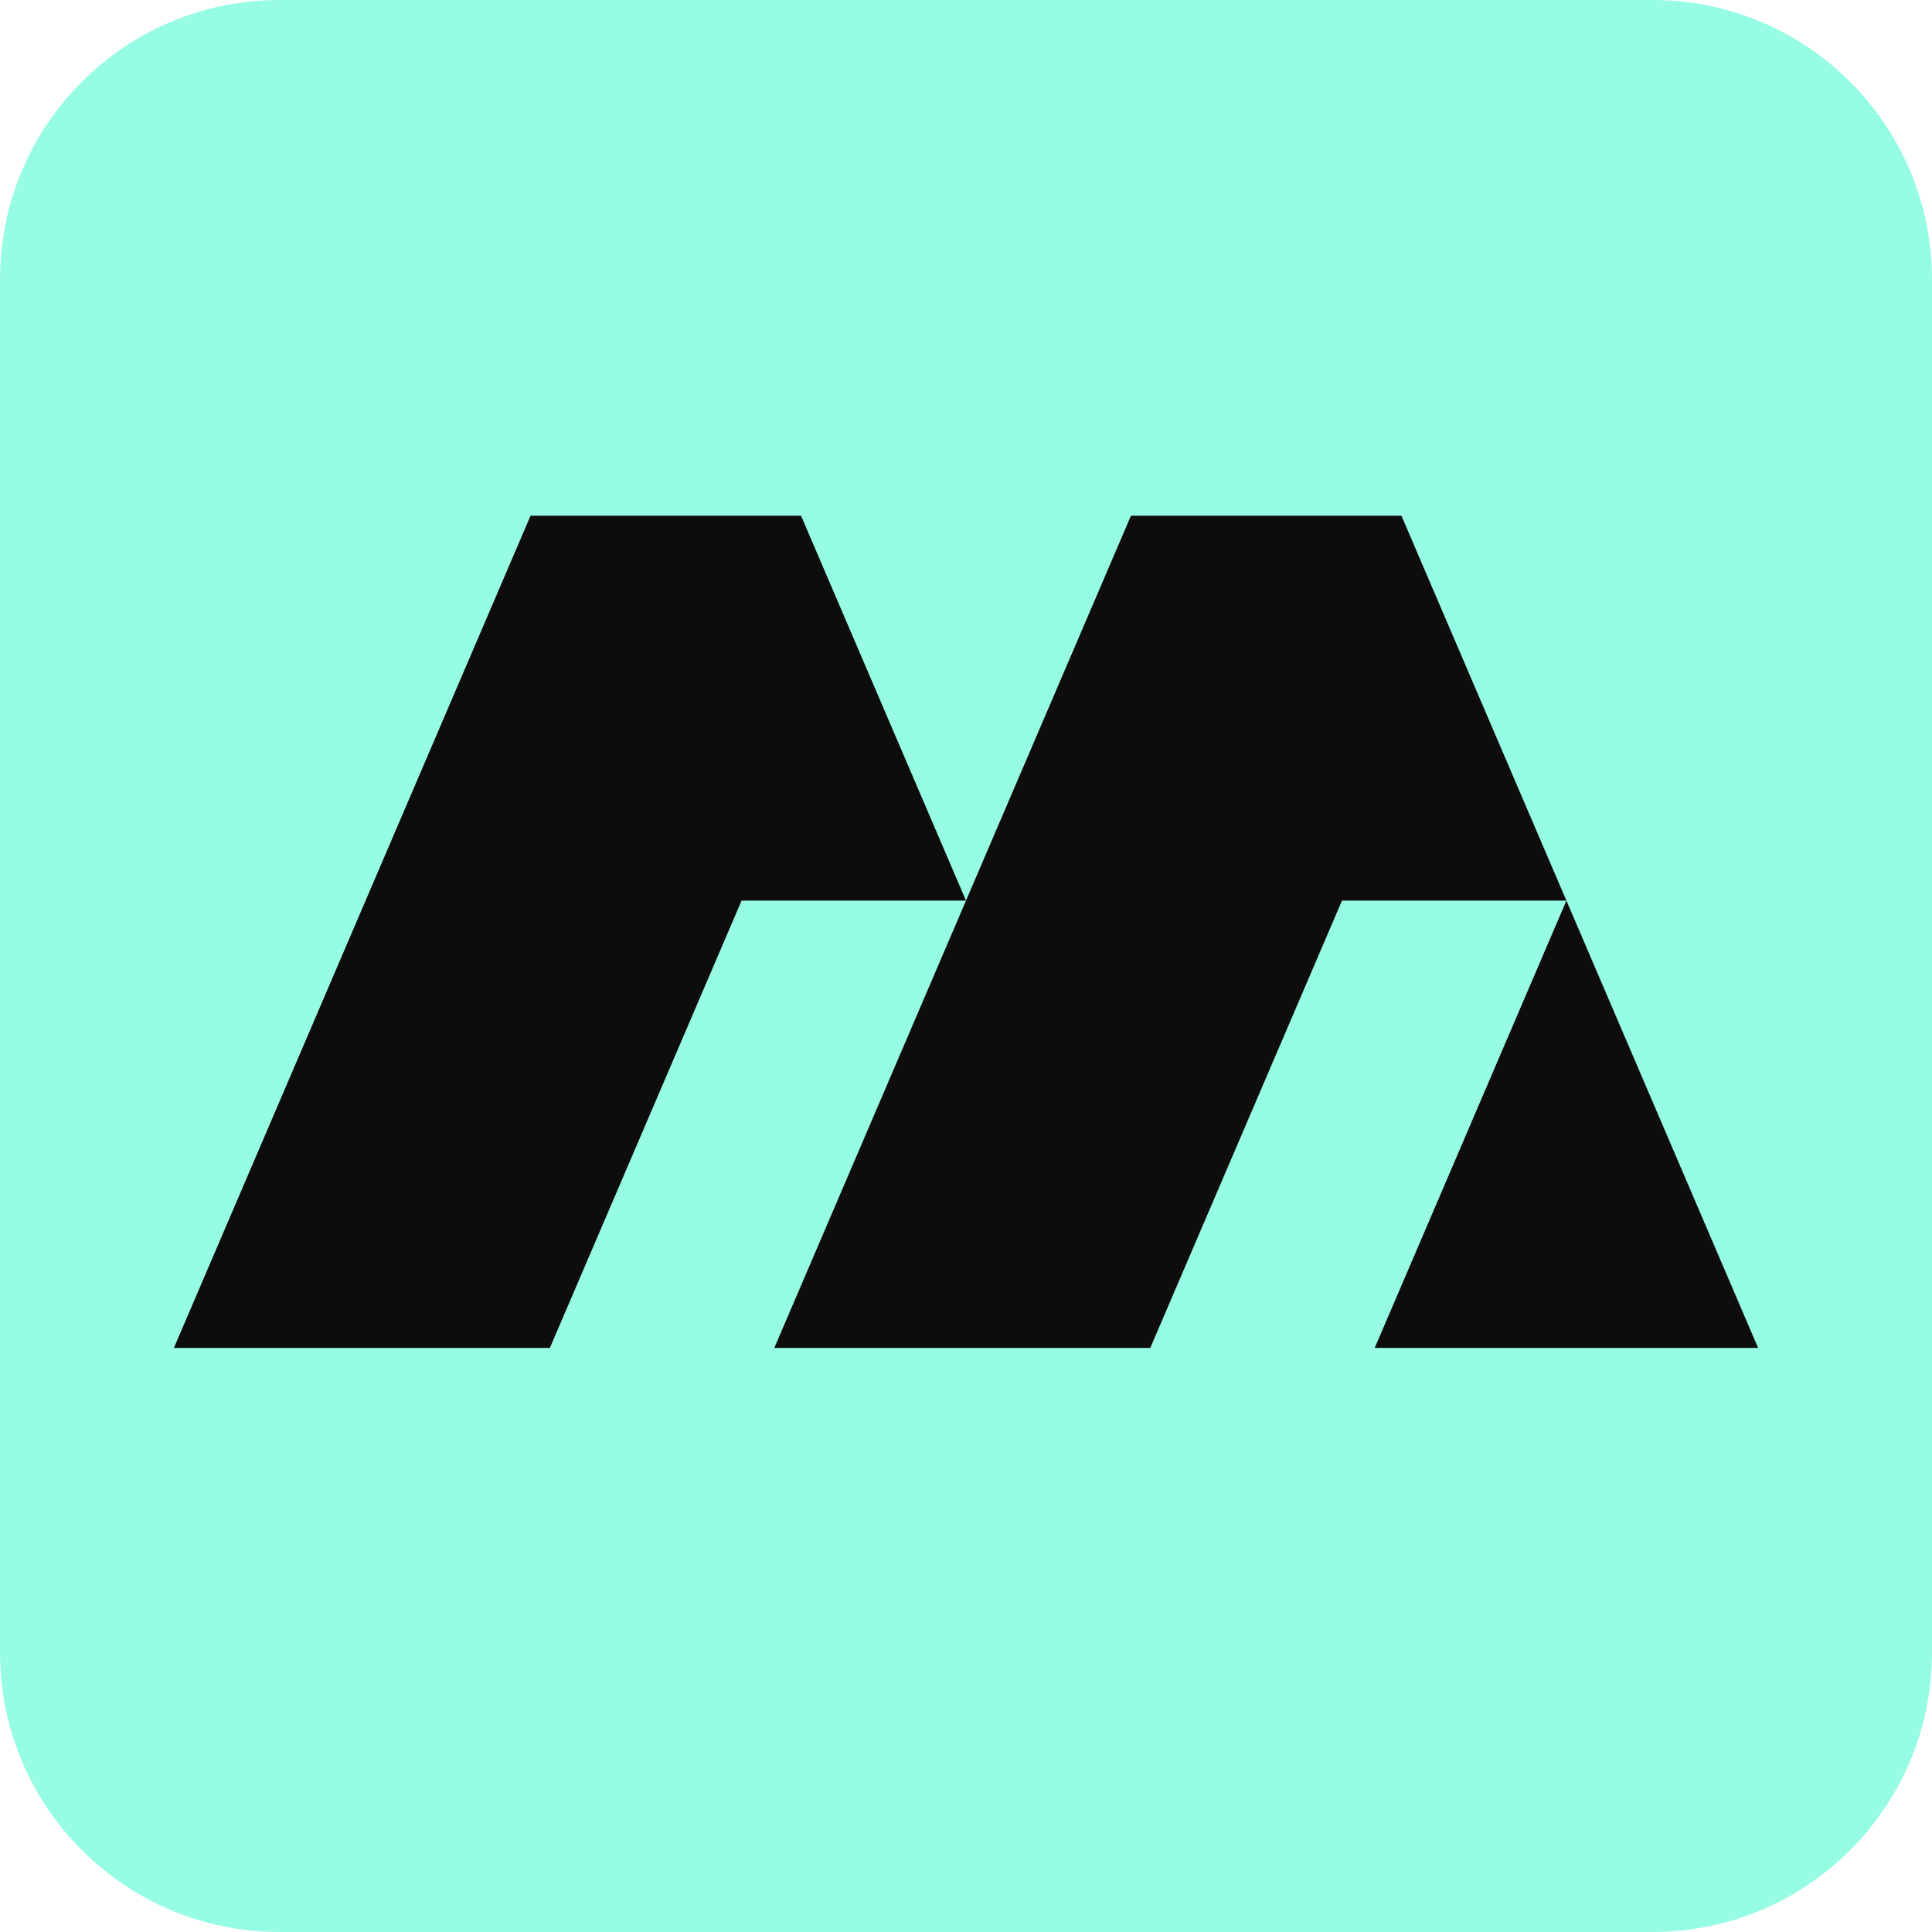
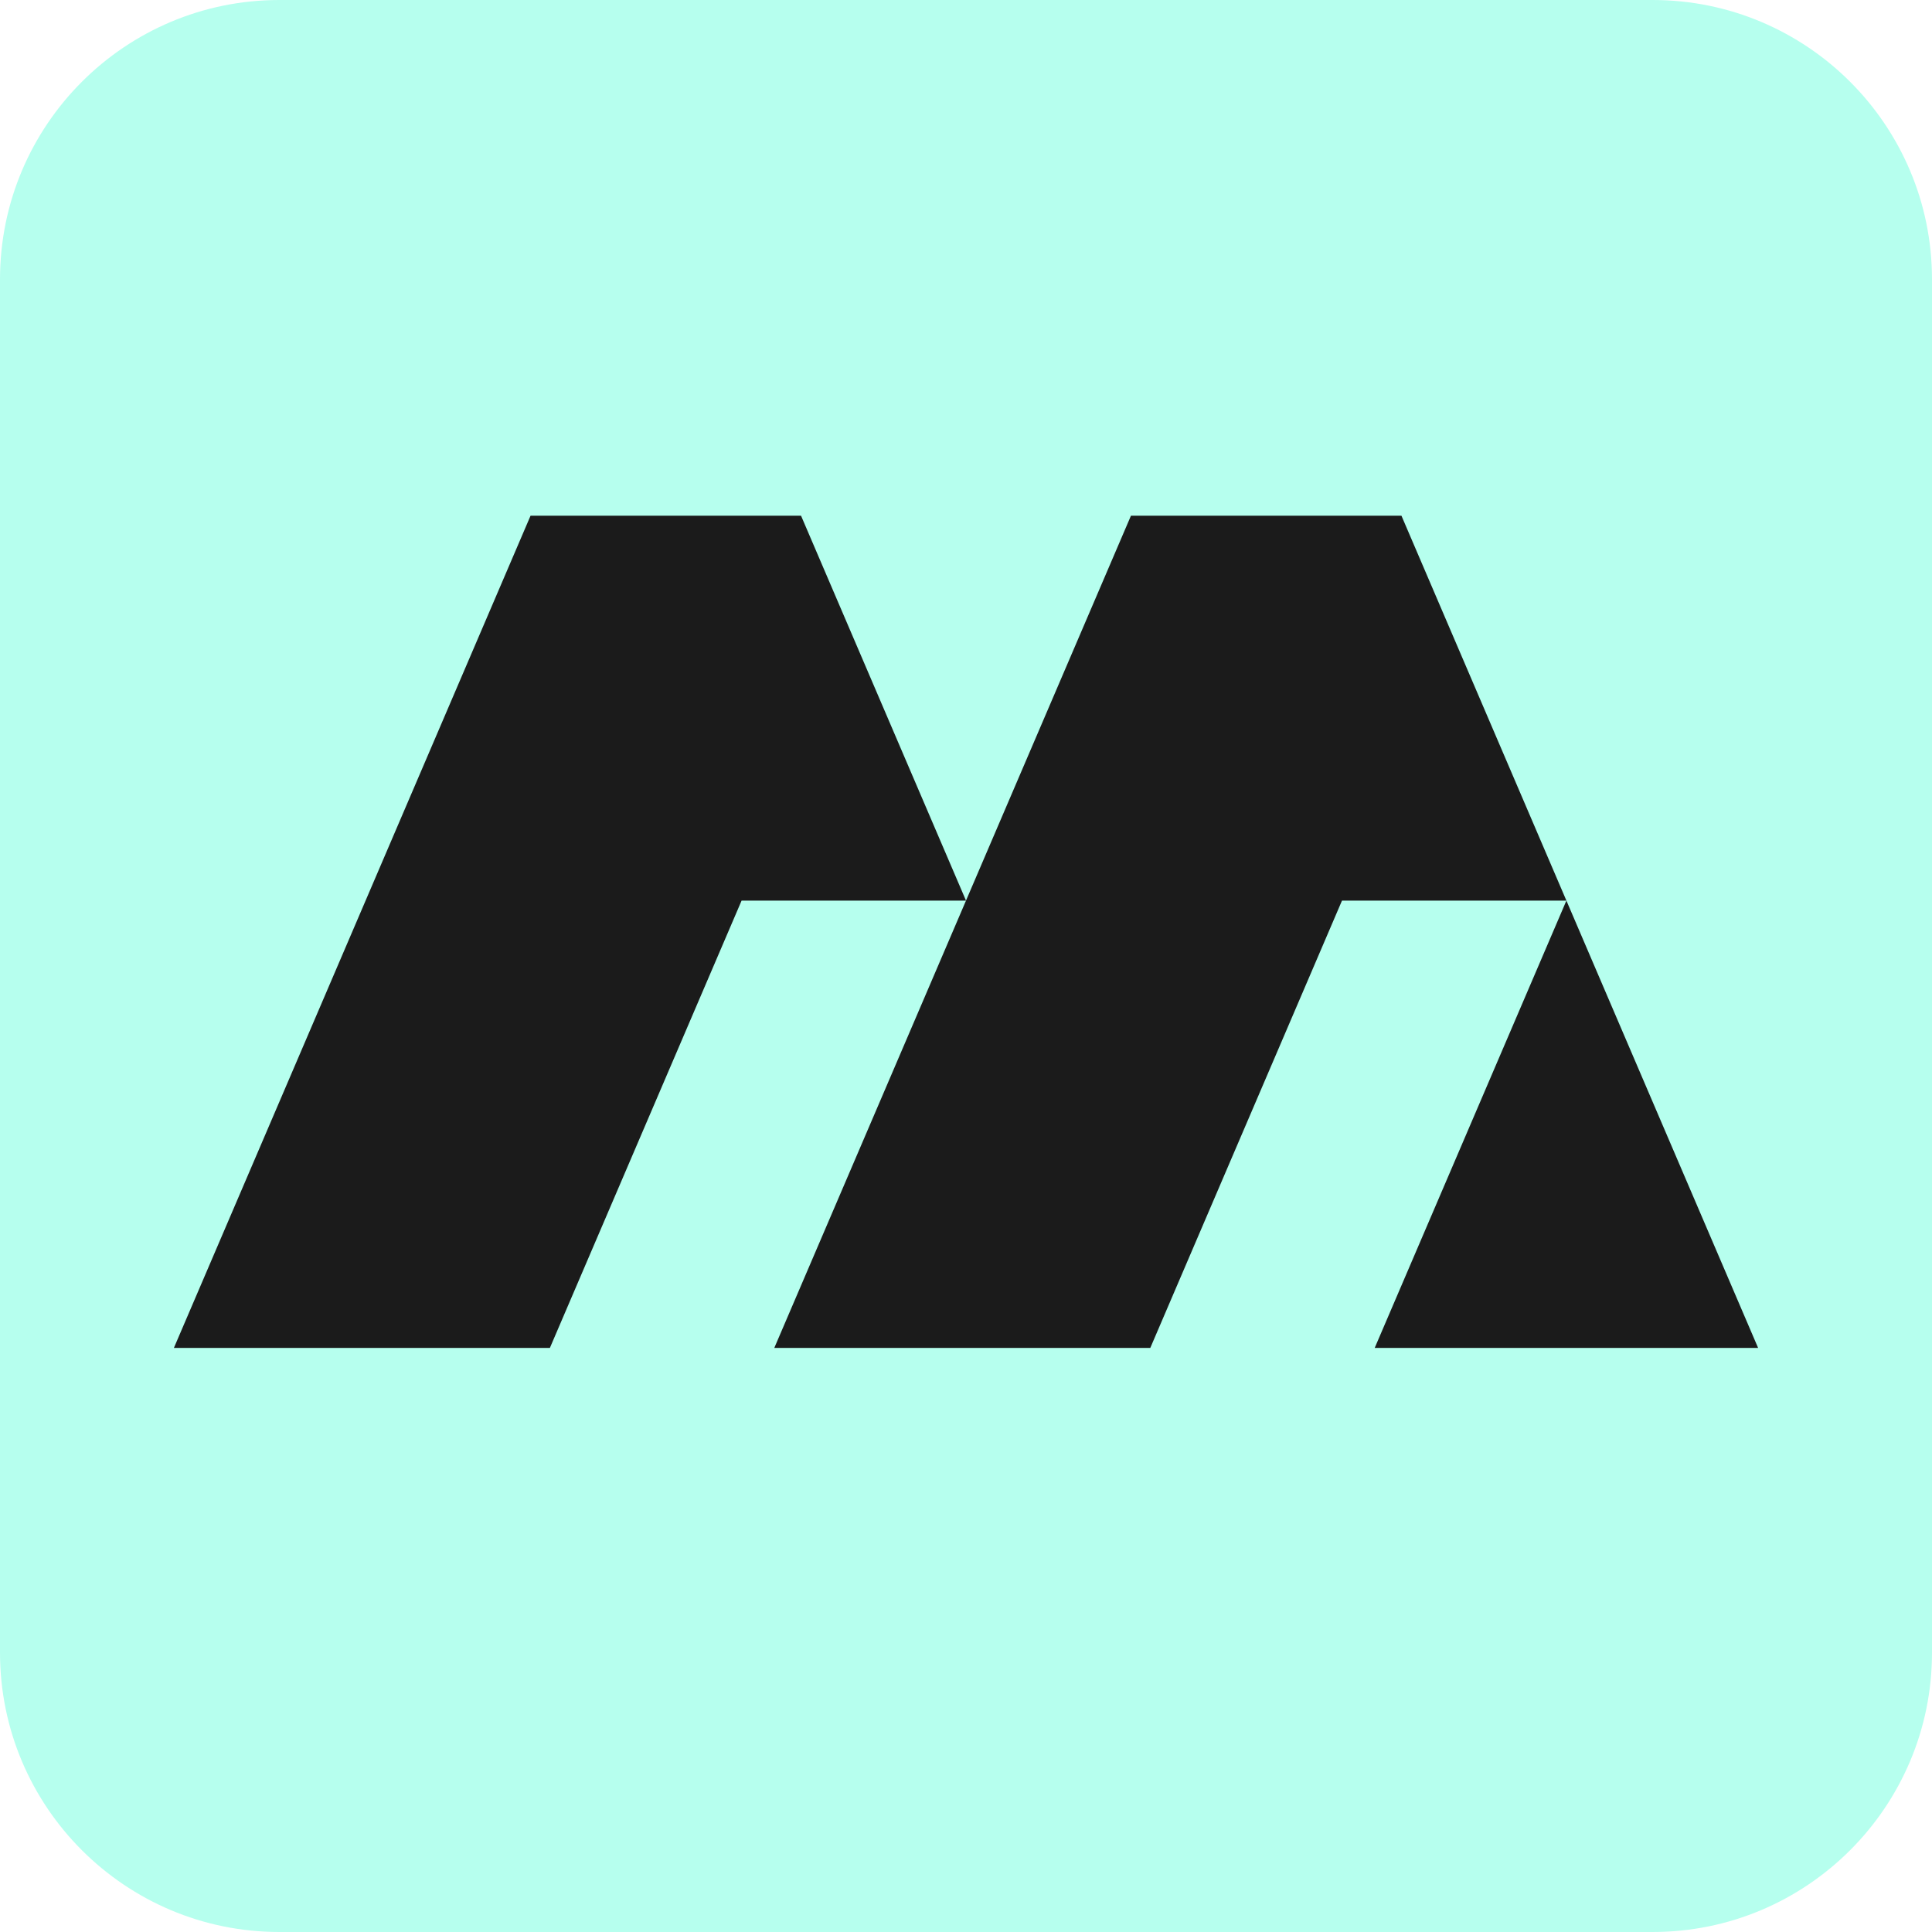
<svg xmlns="http://www.w3.org/2000/svg" viewBox="0 0 1300 1300" width="1300" height="1300" role="img" aria-label="Mesa">
-   <path fill="#97FCE4" d="M188 0 H1112 A188 188 0 0 1 1300 188 V1112 A188 188 0 0 1 1112 1300 H188 A188 188 0 0 1 0 1112 V188 A188 188 0 0 1 188 0 Z" />
-   <path fill="#0F0D0C" d="M357 347 L539 347 L650 606 L499 606 L370 907 L117 907 Z M761 347 L943 347 L1054 606 L903 606 L774 907 L521 907 Z M1054 606 L1183 907 L925 907 Z" />
+   <path fill="#B6FFEE" d="M188 0 H1112 A188 188 0 0 1 1300 188 V1112 A188 188 0 0 1 1112 1300 H188 A188 188 0 0 1 0 1112 V188 A188 188 0 0 1 188 0 Z" />
+   <path fill="#1B1B1B" d="M357 347 L539 347 L650 606 L499 606 L370 907 L117 907 Z M761 347 L943 347 L1054 606 L903 606 L774 907 L521 907 Z M1054 606 L1183 907 L925 907 Z" />
</svg>
